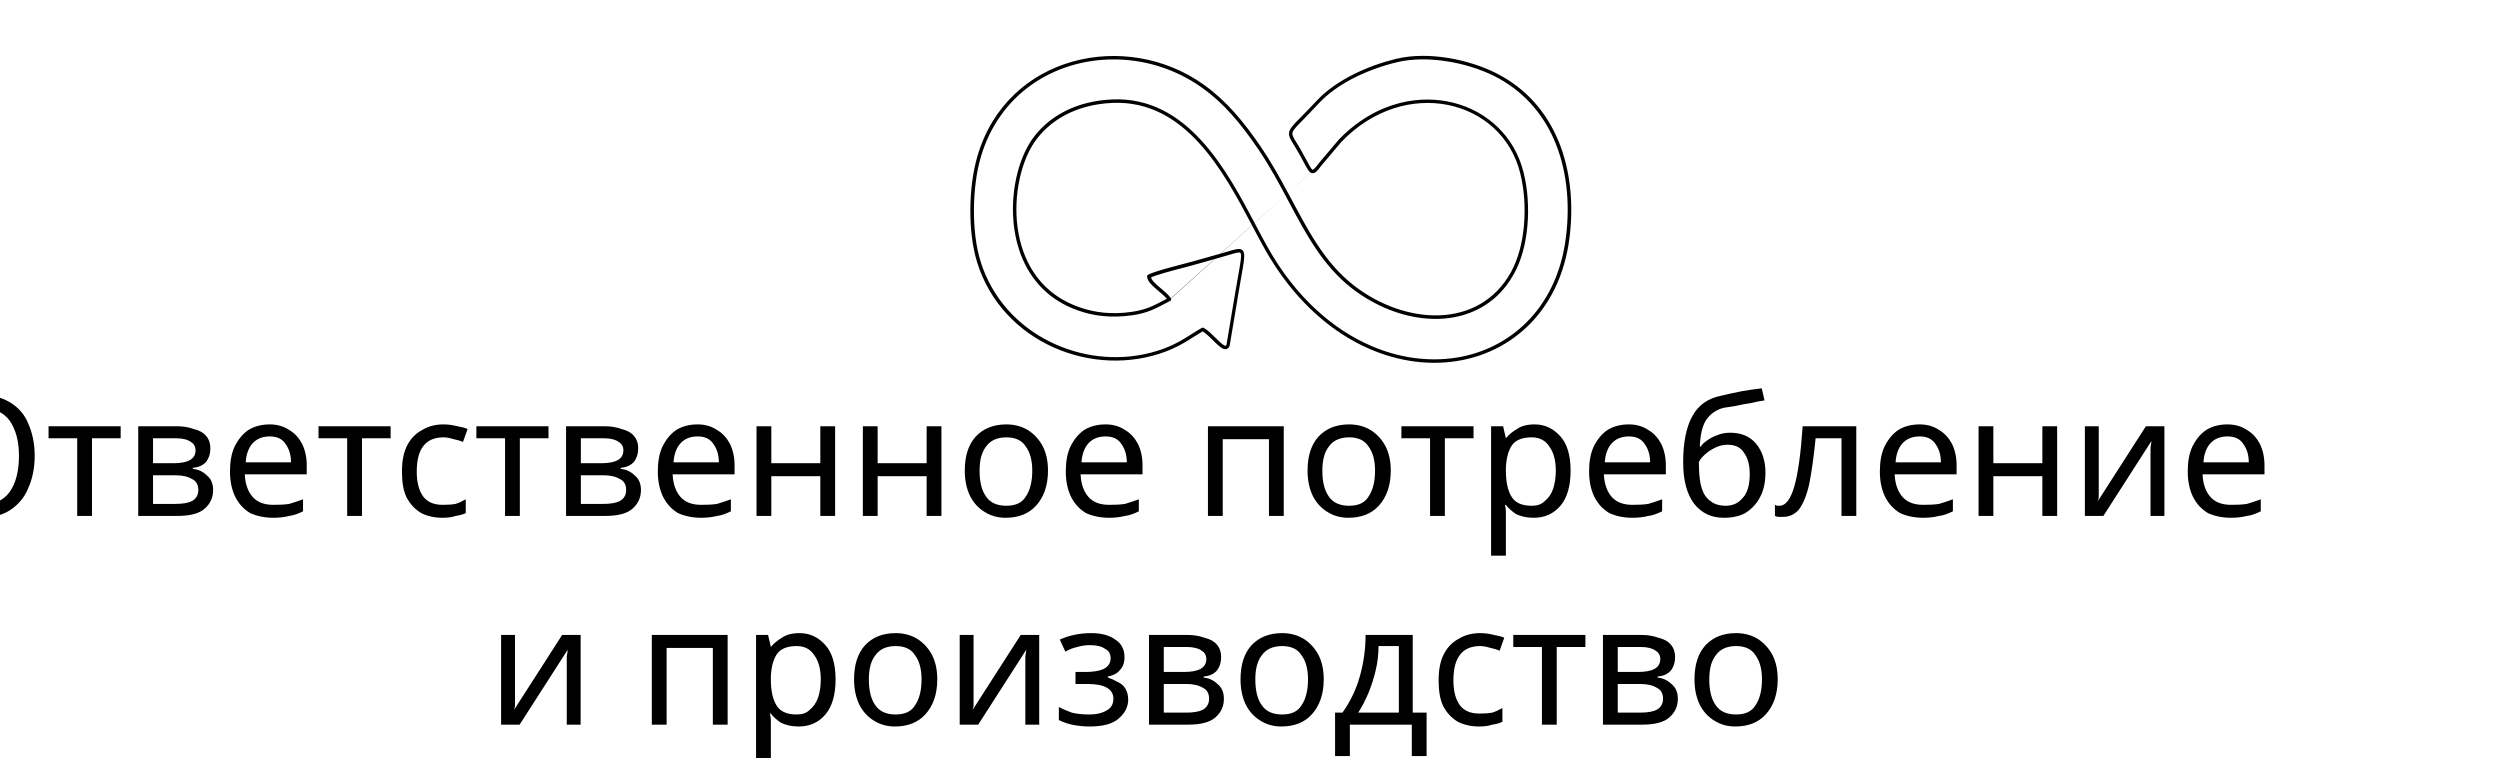
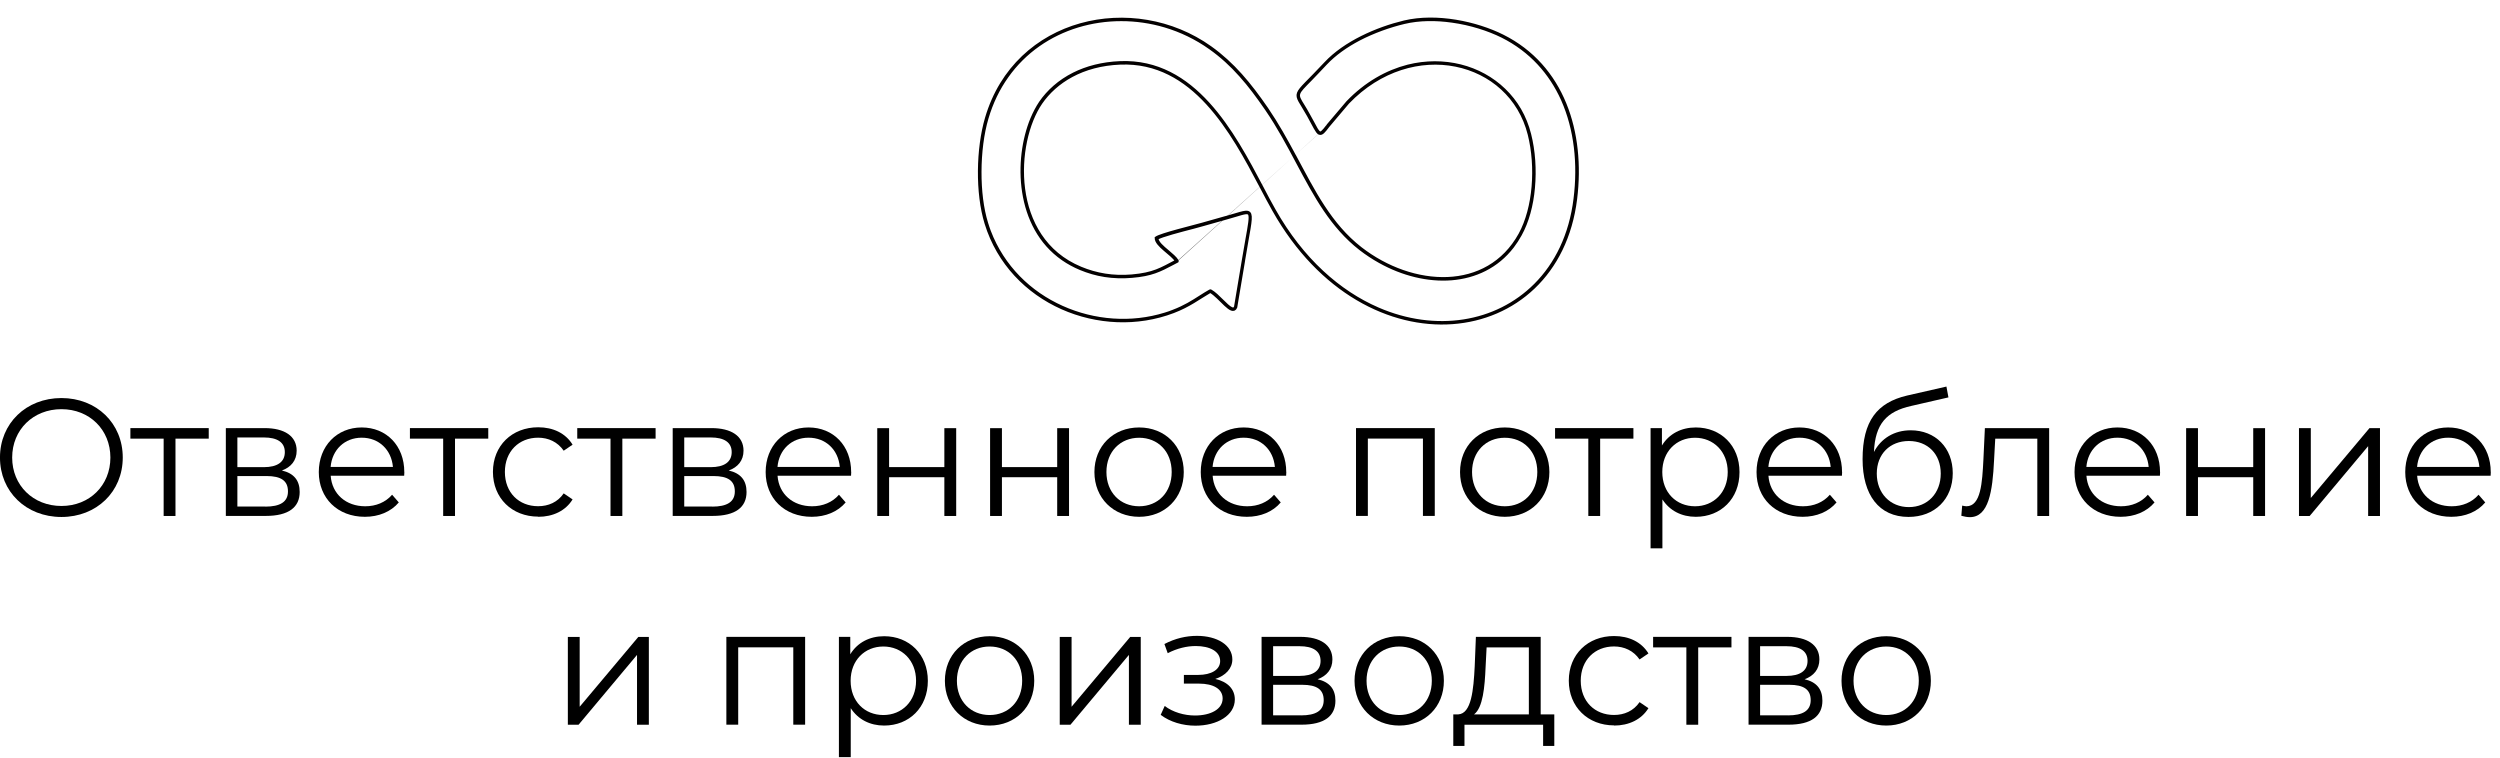
<svg xmlns="http://www.w3.org/2000/svg" width="42.25mm" height="12.795mm" viewBox="0 0 42.25 12.795" version="1.1" id="svg48003">
  <defs id="defs47997" />
  <g id="layer1" transform="translate(-131.3944,-123.605)">
-     <path id="path47882" d="m 151.153,128.672 c -0.026,0.014 -0.047,0.025 -0.068,0.036 -0.219,0.115 -0.354,0.188 -0.69,0.216 -0.16,0.014 -0.312,0.008 -0.456,-0.014 -0.145,-0.022 -0.282,-0.063 -0.415,-0.118 v 0 0 c -0.107,-0.045 -0.206,-0.099 -0.294,-0.16 -0.396,-0.274 -0.598,-0.696 -0.666,-1.135 -0.068,-0.438 -0.003,-0.893 0.139,-1.237 0.043,-0.102 0.092,-0.196 0.146,-0.276 0.131,-0.19 0.319,-0.361 0.563,-0.483 0.217,-0.109 0.48,-0.179 0.785,-0.192 1.257,-0.05 1.914,1.195 2.398,2.111 0.071,0.136 0.139,0.266 0.205,0.381 0.474,0.841 1.101,1.387 1.754,1.67 0.486,0.211 0.987,0.274 1.448,0.203 0.461,-0.071 0.882,-0.279 1.211,-0.608 0.35,-0.35 0.595,-0.84 0.67,-1.454 0.074,-0.589 0.011,-1.177 -0.212,-1.677 -0.202,-0.448 -0.534,-0.826 -1.016,-1.068 -0.234,-0.116 -0.535,-0.213 -0.848,-0.256 -0.273,-0.039 -0.555,-0.038 -0.808,0.022 -0.248,0.059 -0.519,0.155 -0.767,0.284 -0.213,0.112 -0.41,0.251 -0.56,0.41 -0.105,0.113 -0.19,0.2 -0.256,0.269 -0.12,0.122 -0.183,0.183 -0.199,0.237 -0.018,0.055 0.011,0.104 0.074,0.204 0.026,0.043 0.059,0.095 0.093,0.16 0.028,0.048 0.05,0.091 0.07,0.127 0.047,0.091 0.078,0.147 0.105,0.167 0.034,0.024 0.067,-0.013 0.144,-0.113 m -2.554,2.284 c -0.261,0.137 -0.386,0.22 -0.754,0.252 -0.319,0.027 -0.601,-0.022 -0.866,-0.132 -1.216,-0.505 -1.126,-2.128 -0.67,-2.791 0.247,-0.358 0.696,-0.645 1.34,-0.671 1.239,-0.05 1.894,1.169 2.374,2.079 l 10e-4,0.002 c 0.077,0.146 0.149,0.283 0.219,0.406 1.563,2.77 4.788,2.359 5.103,-0.193 0.139,-1.124 -0.212,-2.244 -1.235,-2.755 -0.442,-0.221 -1.117,-0.367 -1.663,-0.237 -0.463,0.111 -1.006,0.35 -1.331,0.699 -0.583,0.626 -0.542,0.428 -0.29,0.882 0.099,0.178 0.142,0.28 0.184,0.302 0.003,0.002 0.007,0.002 0.01,0.002 0.034,0.01 0.071,-0.031 0.141,-0.125 l 0.006,-0.007 v 0 l 0.329,-0.389 c 1.09,-1.134 2.746,-0.728 3.062,0.538 0.137,0.547 0.089,1.242 -0.156,1.688 -0.548,0.992 -1.816,0.917 -2.692,0.237 -0.516,-0.402 -0.796,-0.969 -1.114,-1.562 l -0.003,-0.004 c -0.141,-0.263 -0.289,-0.531 -0.467,-0.792 -0.289,-0.42 -0.569,-0.761 -0.955,-1.037 -1.295,-0.924 -3.287,-0.503 -3.785,1.193 -0.151,0.512 -0.166,1.268 -0.007,1.781 0.417,1.352 1.949,1.957 3.166,1.492 0.268,-0.102 0.424,-0.227 0.624,-0.343 0.169,0.095 0.368,0.417 0.432,0.267 l 0.132,-0.785 v -0.002 l 0.001,-0.008 c 0.156,-0.957 0.223,-0.866 -0.293,-0.724 l -0.007,0.002 h -0.003 c -0.132,0.036 -0.259,0.073 -0.396,0.112 -0.142,0.041 -0.703,0.176 -0.782,0.234 0.001,0.13 0.268,0.266 0.343,0.389 z m 0.006,0.01 v 0 m 2.548,-2.296 v 0 l 0.336,-0.396 v 0 0 c 0.309,-0.322 0.665,-0.521 1.022,-0.612 0.304,-0.076 0.608,-0.074 0.888,-0.004 0.28,0.07 0.535,0.209 0.739,0.406 0.204,0.196 0.355,0.449 0.431,0.753 0.071,0.28 0.092,0.599 0.064,0.904 -0.026,0.293 -0.1,0.571 -0.222,0.791 -0.04,0.073 -0.084,0.14 -0.131,0.202 -0.263,0.342 -0.633,0.512 -1.032,0.545 -0.399,0.032 -0.828,-0.074 -1.214,-0.29 -0.114,-0.063 -0.224,-0.136 -0.329,-0.217 -0.484,-0.377 -0.761,-0.896 -1.055,-1.447 -0.16,-0.301 -0.325,-0.612 -0.532,-0.914 -0.144,-0.209 -0.284,-0.399 -0.439,-0.571 -0.153,-0.172 -0.319,-0.325 -0.512,-0.462 -0.236,-0.168 -0.493,-0.291 -0.761,-0.371 -0.485,-0.144 -1.002,-0.143 -1.475,0 -0.471,0.144 -0.896,0.428 -1.196,0.854 -0.144,0.202 -0.259,0.437 -0.337,0.703 -0.077,0.26 -0.117,0.584 -0.118,0.906 -0.001,0.311 0.034,0.619 0.112,0.869 0.014,0.046 0.029,0.091 0.046,0.136 0.229,0.601 0.684,1.039 1.227,1.282 0.542,0.244 1.171,0.293 1.742,0.115 0.046,-0.014 0.092,-0.029 0.137,-0.048 0.192,-0.073 0.326,-0.158 0.46,-0.244 0.053,-0.034 0.106,-0.067 0.163,-0.099 0.003,-0.002 0.007,-0.002 0.01,0 0.063,0.036 0.13,0.102 0.192,0.164 0.06,0.06 0.117,0.116 0.162,0.136 0.028,0.011 0.05,0.007 0.064,-0.027 l 0.131,-0.782 v 0 c 0.024,-0.143 0.045,-0.265 0.063,-0.365 0.043,-0.241 0.066,-0.365 0.045,-0.417 -0.019,-0.049 -0.091,-0.027 -0.237,0.017 -0.045,0.014 -0.096,0.029 -0.158,0.046 -0.109,0.031 -0.217,0.062 -0.332,0.094 l -0.064,0.018 c -0.032,0.01 -0.088,0.024 -0.153,0.042 -0.215,0.056 -0.551,0.143 -0.62,0.188 0.004,0.07 0.095,0.147 0.183,0.22 0.064,0.055 0.127,0.106 0.159,0.158 0.003,0.006 0.001,0.013 -0.004,0.015 v 0 m 1.119,-0.015 c 0.001,-0.006 0.007,-0.01 0.013,-0.008" style="fill:#000000;fill-opacity:1;fill-rule:evenodd;stroke:#030000;stroke-width:0.048;stroke-miterlimit:4;stroke-dasharray:none;stroke-opacity:1" />
-     <text xml:space="preserve" style="font-style:normal;font-variant:normal;font-weight:normal;font-stretch:normal;font-size:2.822px;line-height:1.25;font-family:Montserrat;-inkscape-font-specification:Montserrat;text-align:center;letter-spacing:0px;word-spacing:0px;text-anchor:middle;fill:#000000;fill-opacity:1;stroke:none;stroke-width:0.265" x="152.439" y="132.325" id="text48564">
-       <tspan x="152.808" y="132.325" style="text-align:center;text-anchor:middle;stroke-width:0.265" id="tspan48574">Ответственное потребление </tspan>
-       <tspan x="152.439" y="135.853" style="text-align:center;text-anchor:middle;stroke-width:0.265" id="tspan48578">и производство</tspan>
-     </text>
+     <path id="path47882" d="m 151.281,128.025 c -0.026,0.014 -0.047,0.025 -0.068,0.036 -0.219,0.115 -0.354,0.188 -0.69,0.216 -0.16,0.014 -0.312,0.008 -0.456,-0.014 -0.145,-0.022 -0.282,-0.063 -0.415,-0.118 v 0 0 c -0.107,-0.045 -0.206,-0.099 -0.294,-0.16 -0.396,-0.274 -0.598,-0.696 -0.666,-1.135 -0.068,-0.438 -0.003,-0.893 0.139,-1.237 0.043,-0.102 0.092,-0.196 0.146,-0.276 0.131,-0.19 0.319,-0.361 0.563,-0.483 0.217,-0.109 0.48,-0.179 0.785,-0.192 1.257,-0.05 1.914,1.195 2.398,2.111 0.071,0.136 0.139,0.266 0.205,0.381 0.474,0.841 1.101,1.387 1.754,1.67 0.486,0.211 0.987,0.274 1.448,0.203 0.461,-0.071 0.882,-0.279 1.211,-0.608 0.35,-0.35 0.595,-0.84 0.67,-1.454 0.074,-0.589 0.011,-1.177 -0.212,-1.677 -0.202,-0.448 -0.534,-0.826 -1.016,-1.068 -0.234,-0.116 -0.535,-0.213 -0.848,-0.256 -0.273,-0.039 -0.555,-0.038 -0.808,0.022 -0.248,0.059 -0.519,0.155 -0.767,0.284 -0.213,0.112 -0.41,0.251 -0.56,0.41 -0.105,0.113 -0.19,0.2 -0.256,0.269 -0.12,0.122 -0.183,0.183 -0.199,0.237 -0.018,0.055 0.011,0.104 0.074,0.204 0.026,0.043 0.059,0.095 0.093,0.16 0.028,0.048 0.05,0.091 0.07,0.127 0.047,0.091 0.078,0.147 0.105,0.167 0.034,0.024 0.067,-0.013 0.144,-0.113 m -2.554,2.284 c -0.261,0.137 -0.386,0.22 -0.754,0.252 -0.319,0.027 -0.601,-0.022 -0.866,-0.132 -1.216,-0.505 -1.126,-2.128 -0.67,-2.791 0.247,-0.358 0.696,-0.645 1.34,-0.671 1.239,-0.05 1.894,1.169 2.374,2.079 l 10e-4,0.002 c 0.077,0.146 0.149,0.283 0.219,0.406 1.563,2.77 4.788,2.359 5.103,-0.193 0.139,-1.124 -0.212,-2.244 -1.235,-2.755 -0.442,-0.221 -1.117,-0.367 -1.663,-0.237 -0.463,0.111 -1.006,0.35 -1.331,0.699 -0.583,0.626 -0.542,0.428 -0.29,0.882 0.099,0.178 0.142,0.28 0.184,0.302 0.003,0.002 0.007,0.002 0.01,0.002 0.034,0.01 0.071,-0.031 0.141,-0.125 l 0.006,-0.007 v 0 l 0.329,-0.389 c 1.09,-1.134 2.746,-0.728 3.062,0.538 0.137,0.547 0.089,1.242 -0.156,1.688 -0.548,0.992 -1.816,0.917 -2.692,0.237 -0.516,-0.402 -0.796,-0.969 -1.114,-1.562 l -0.003,-0.004 c -0.141,-0.263 -0.289,-0.531 -0.467,-0.792 -0.289,-0.42 -0.569,-0.761 -0.955,-1.037 -1.295,-0.924 -3.287,-0.503 -3.785,1.193 -0.151,0.512 -0.166,1.268 -0.007,1.781 0.417,1.352 1.949,1.957 3.166,1.492 0.268,-0.102 0.424,-0.227 0.624,-0.343 0.169,0.095 0.368,0.417 0.432,0.267 l 0.132,-0.785 v -0.002 l 0.001,-0.008 c 0.156,-0.957 0.223,-0.866 -0.293,-0.724 l -0.007,0.002 h -0.003 c -0.132,0.036 -0.259,0.073 -0.396,0.112 -0.142,0.041 -0.703,0.176 -0.782,0.234 0.001,0.13 0.268,0.266 0.343,0.389 z m 0.006,0.01 v 0 m 2.548,-2.296 v 0 l 0.336,-0.396 v 0 0 c 0.309,-0.322 0.665,-0.521 1.022,-0.612 0.304,-0.076 0.608,-0.074 0.888,-0.004 0.28,0.07 0.535,0.209 0.739,0.406 0.204,0.196 0.355,0.449 0.431,0.753 0.071,0.28 0.092,0.599 0.064,0.904 -0.026,0.293 -0.1,0.571 -0.222,0.791 -0.04,0.073 -0.084,0.14 -0.131,0.202 -0.263,0.342 -0.633,0.512 -1.032,0.545 -0.399,0.032 -0.828,-0.074 -1.214,-0.29 -0.114,-0.063 -0.224,-0.136 -0.329,-0.217 -0.484,-0.377 -0.761,-0.896 -1.055,-1.447 -0.16,-0.301 -0.325,-0.612 -0.532,-0.914 -0.144,-0.209 -0.284,-0.399 -0.439,-0.571 -0.153,-0.172 -0.319,-0.325 -0.512,-0.462 -0.236,-0.168 -0.493,-0.291 -0.761,-0.371 -0.485,-0.144 -1.002,-0.143 -1.475,0 -0.471,0.144 -0.896,0.428 -1.196,0.854 -0.144,0.202 -0.259,0.437 -0.337,0.703 -0.077,0.26 -0.117,0.584 -0.118,0.906 -10e-4,0.311 0.034,0.619 0.112,0.869 0.014,0.046 0.029,0.091 0.046,0.136 0.229,0.601 0.684,1.039 1.227,1.282 0.542,0.244 1.171,0.293 1.742,0.115 0.046,-0.014 0.092,-0.029 0.137,-0.048 0.192,-0.073 0.326,-0.158 0.46,-0.244 0.053,-0.034 0.106,-0.067 0.163,-0.099 0.003,-0.002 0.007,-0.002 0.01,0 0.063,0.036 0.13,0.102 0.192,0.164 0.06,0.06 0.117,0.116 0.162,0.136 0.028,0.011 0.05,0.007 0.064,-0.027 l 0.131,-0.782 v 0 c 0.024,-0.143 0.045,-0.265 0.063,-0.365 0.043,-0.241 0.066,-0.365 0.045,-0.417 -0.019,-0.049 -0.091,-0.027 -0.237,0.017 -0.045,0.014 -0.096,0.029 -0.158,0.046 -0.109,0.031 -0.217,0.062 -0.332,0.094 l -0.064,0.018 c -0.032,0.01 -0.088,0.024 -0.153,0.042 -0.215,0.056 -0.551,0.143 -0.62,0.188 0.004,0.07 0.095,0.147 0.183,0.22 0.064,0.055 0.127,0.106 0.159,0.158 0.003,0.006 0.001,0.013 -0.004,0.015 v 0 m 1.119,-0.015 c 0.001,-0.006 0.007,-0.01 0.013,-0.008" style="fill:#000000;fill-opacity:1;fill-rule:evenodd;stroke:#030000;stroke-width:0.048;stroke-miterlimit:4;stroke-dasharray:none;stroke-opacity:1" />
+     <g aria-label="Ответственное потребление  и производство" style="font-style:normal;font-variant:normal;font-weight:normal;font-stretch:normal;font-size:2.822px;line-height:1.25;font-family:Montserrat;-inkscape-font-specification:Montserrat;text-align:center;letter-spacing:0px;word-spacing:0px;text-anchor:middle;fill:#000000;fill-opacity:1;stroke:none;stroke-width:0.265" id="text48564">
+       <path d="m 132.433,132.342 c 0.593,0 1.036,-0.426 1.036,-1.005 0,-0.579 -0.443,-1.005 -1.036,-1.005 -0.598,0 -1.039,0.429 -1.039,1.005 0,0.576 0.44,1.005 1.039,1.005 z m 0,-0.186 c -0.477,0 -0.833,-0.347 -0.833,-0.818 0,-0.471 0.356,-0.818 0.833,-0.818 0.474,0 0.827,0.347 0.827,0.818 0,0.471 -0.353,0.818 -0.827,0.818 z" style="text-align:center;text-anchor:middle;stroke-width:0.265" id="path48655" />
+       <path d="m 134.922,130.84 h -1.324 v 0.178 h 0.562 v 1.307 h 0.2 v -1.307 h 0.562 z" style="text-align:center;text-anchor:middle;stroke-width:0.265" id="path48657" />
+       <path d="m 136.157,131.557 c 0.155,-0.056 0.251,-0.169 0.251,-0.336 0,-0.246 -0.206,-0.381 -0.542,-0.381 h -0.655 v 1.484 h 0.675 c 0.387,0 0.573,-0.147 0.573,-0.404 0,-0.195 -0.096,-0.316 -0.302,-0.364 z m -0.751,-0.559 h 0.446 c 0.229,0 0.356,0.082 0.356,0.248 0,0.167 -0.127,0.254 -0.356,0.254 h -0.446 z m 0.471,1.168 h -0.471 v -0.516 h 0.491 c 0.251,0 0.364,0.082 0.364,0.26 0,0.178 -0.133,0.257 -0.384,0.257 z" style="text-align:center;text-anchor:middle;stroke-width:0.265" id="path48659" />
+       <path d="m 138.227,131.583 c 0,-0.446 -0.302,-0.754 -0.72,-0.754 -0.418,0 -0.725,0.313 -0.725,0.754 0,0.44 0.316,0.756 0.779,0.756 0.234,0 0.44,-0.085 0.573,-0.243 l -0.113,-0.13 c -0.113,0.13 -0.274,0.195 -0.454,0.195 -0.325,0 -0.562,-0.206 -0.584,-0.516 h 1.242 c 0,-0.023 0.003,-0.045 0.003,-0.062 z m -0.72,-0.581 c 0.291,0 0.502,0.203 0.528,0.494 h -1.053 c 0.025,-0.291 0.237,-0.494 0.525,-0.494 z" style="text-align:center;text-anchor:middle;stroke-width:0.265" id="path48661" />
+       <path d="m 139.646,130.84 h -1.324 v 0.178 h 0.562 v 1.307 h 0.2 v -1.307 h 0.562 z" style="text-align:center;text-anchor:middle;stroke-width:0.265" id="path48663" />
+       <path d="m 140.49,132.339 c 0.251,0 0.463,-0.102 0.581,-0.294 l -0.15,-0.102 c -0.102,0.15 -0.26,0.217 -0.432,0.217 -0.325,0 -0.562,-0.229 -0.562,-0.579 0,-0.347 0.237,-0.579 0.562,-0.579 0.172,0 0.33,0.071 0.432,0.22 l 0.15,-0.102 c -0.119,-0.195 -0.33,-0.294 -0.581,-0.294 -0.443,0 -0.765,0.31 -0.765,0.754 0,0.443 0.322,0.756 0.765,0.756 z" style="text-align:center;text-anchor:middle;stroke-width:0.265" id="path48665" />
+       <path d="m 142.474,130.84 h -1.324 v 0.178 h 0.562 v 1.307 h 0.2 v -1.307 h 0.562 z" style="text-align:center;text-anchor:middle;stroke-width:0.265" id="path48667" />
+       <path d="m 143.709,131.557 c 0.155,-0.056 0.251,-0.169 0.251,-0.336 0,-0.246 -0.206,-0.381 -0.542,-0.381 h -0.655 v 1.484 h 0.675 c 0.387,0 0.573,-0.147 0.573,-0.404 0,-0.195 -0.096,-0.316 -0.302,-0.364 z m -0.751,-0.559 h 0.446 c 0.229,0 0.356,0.082 0.356,0.248 0,0.167 -0.127,0.254 -0.356,0.254 h -0.446 z m 0.471,1.168 h -0.471 v -0.516 h 0.491 c 0.251,0 0.364,0.082 0.364,0.26 0,0.178 -0.133,0.257 -0.384,0.257 z" style="text-align:center;text-anchor:middle;stroke-width:0.265" id="path48669" />
+       <path d="m 145.779,131.583 c 0,-0.446 -0.302,-0.754 -0.72,-0.754 -0.418,0 -0.725,0.313 -0.725,0.754 0,0.44 0.316,0.756 0.779,0.756 0.234,0 0.44,-0.085 0.573,-0.243 l -0.113,-0.13 c -0.113,0.13 -0.274,0.195 -0.454,0.195 -0.325,0 -0.562,-0.206 -0.584,-0.516 h 1.242 c 0,-0.023 0.003,-0.045 0.003,-0.062 z m -0.72,-0.581 c 0.291,0 0.502,0.203 0.528,0.494 h -1.053 c 0.025,-0.291 0.237,-0.494 0.525,-0.494 z" style="text-align:center;text-anchor:middle;stroke-width:0.265" id="path48671" />
+       <path d="m 146.22,132.325 h 0.2 V 131.67 h 0.934 v 0.655 h 0.2 v -1.484 h -0.2 v 0.658 h -0.934 v -0.658 h -0.2 z" style="text-align:center;text-anchor:middle;stroke-width:0.265" id="path48673" />
+       <path d="m 148.127,132.325 h 0.2 V 131.67 h 0.934 v 0.655 h 0.2 v -1.484 h -0.2 v 0.658 h -0.934 v -0.658 h -0.2 z" style="text-align:center;text-anchor:middle;stroke-width:0.265" id="path48675" />
+       <path d="m 150.646,132.339 c 0.435,0 0.754,-0.316 0.754,-0.756 0,-0.44 -0.319,-0.754 -0.754,-0.754 -0.435,0 -0.756,0.313 -0.756,0.754 0,0.44 0.322,0.756 0.756,0.756 z m 0,-0.178 c -0.316,0 -0.553,-0.231 -0.553,-0.579 0,-0.347 0.237,-0.579 0.553,-0.579 0.316,0 0.55,0.231 0.55,0.579 0,0.347 -0.234,0.579 -0.55,0.579 z" style="text-align:center;text-anchor:middle;stroke-width:0.265" id="path48677" />
+       <path d="m 153.132,131.583 c 0,-0.446 -0.302,-0.754 -0.72,-0.754 -0.418,0 -0.725,0.313 -0.725,0.754 0,0.44 0.316,0.756 0.779,0.756 0.234,0 0.44,-0.085 0.573,-0.243 l -0.113,-0.13 c -0.113,0.13 -0.274,0.195 -0.454,0.195 -0.325,0 -0.562,-0.206 -0.584,-0.516 h 1.242 c 0,-0.023 0.003,-0.045 0.003,-0.062 z m -0.72,-0.581 c 0.291,0 0.502,0.203 0.528,0.494 h -1.053 c 0.025,-0.291 0.237,-0.494 0.525,-0.494 z" style="text-align:center;text-anchor:middle;stroke-width:0.265" id="path48679" />
+       <path d="m 154.311,130.84 v 1.484 h 0.2 v -1.307 h 0.931 v 1.307 h 0.2 v -1.484 z" style="text-align:center;text-anchor:middle;stroke-width:0.265" id="path48681" />
+       <path d="m 156.825,132.339 c 0.435,0 0.754,-0.316 0.754,-0.756 0,-0.44 -0.319,-0.754 -0.754,-0.754 -0.435,0 -0.756,0.313 -0.756,0.754 0,0.44 0.322,0.756 0.756,0.756 z m 0,-0.178 c -0.316,0 -0.553,-0.231 -0.553,-0.579 0,-0.347 0.237,-0.579 0.553,-0.579 0.316,0 0.55,0.231 0.55,0.579 0,0.347 -0.234,0.579 -0.55,0.579 z" style="text-align:center;text-anchor:middle;stroke-width:0.265" id="path48683" />
+       <path d="m 158.999,130.84 h -1.324 v 0.178 h 0.562 v 1.307 h 0.2 v -1.307 h 0.562 z" style="text-align:center;text-anchor:middle;stroke-width:0.265" id="path48685" />
+       <path d="m 160.054,130.829 c -0.246,0 -0.452,0.107 -0.573,0.305 v -0.294 h -0.192 v 2.032 h 0.2 v -0.827 c 0.124,0.192 0.327,0.294 0.564,0.294 0.423,0 0.739,-0.305 0.739,-0.756 0,-0.449 -0.316,-0.754 -0.739,-0.754 z m -0.014,1.332 c -0.316,0 -0.553,-0.231 -0.553,-0.579 0,-0.344 0.237,-0.579 0.553,-0.579 0.313,0 0.553,0.234 0.553,0.579 0,0.347 -0.24,0.579 -0.553,0.579 z" style="text-align:center;text-anchor:middle;stroke-width:0.265" id="path48687" />
+       <path d="m 162.525,131.583 c 0,-0.446 -0.302,-0.754 -0.72,-0.754 -0.418,0 -0.725,0.313 -0.725,0.754 0,0.44 0.316,0.756 0.779,0.756 0.234,0 0.44,-0.085 0.573,-0.243 l -0.113,-0.13 c -0.113,0.13 -0.274,0.195 -0.454,0.195 -0.325,0 -0.562,-0.206 -0.584,-0.516 h 1.242 c 0,-0.023 0.003,-0.045 0.003,-0.062 z m -0.72,-0.581 c 0.291,0 0.502,0.203 0.528,0.494 h -1.053 c 0.025,-0.291 0.237,-0.494 0.525,-0.494 z" style="text-align:center;text-anchor:middle;stroke-width:0.265" id="path48689" />
+       <path d="m 163.685,130.877 c -0.279,0 -0.502,0.138 -0.621,0.367 0.02,-0.474 0.212,-0.686 0.632,-0.779 l 0.627,-0.144 -0.034,-0.183 -0.666,0.152 c -0.505,0.119 -0.751,0.429 -0.751,1.075 0,0.604 0.277,0.976 0.776,0.976 0.443,0 0.748,-0.302 0.748,-0.739 0,-0.429 -0.294,-0.725 -0.711,-0.725 z m -0.031,1.298 c -0.316,0 -0.542,-0.234 -0.542,-0.567 0,-0.33 0.223,-0.55 0.542,-0.55 0.319,0 0.539,0.22 0.539,0.55 0,0.333 -0.223,0.567 -0.539,0.567 z" style="text-align:center;text-anchor:middle;stroke-width:0.265" id="path48691" />
+       <path d="m 164.939,130.84 -0.025,0.531 c -0.02,0.392 -0.042,0.79 -0.288,0.79 -0.02,0 -0.045,-0.006 -0.071,-0.011 l -0.014,0.172 c 0.054,0.014 0.099,0.023 0.144,0.023 0.319,0 0.384,-0.44 0.409,-0.96 l 0.02,-0.367 h 0.711 v 1.307 h 0.2 v -1.484 z" style="text-align:center;text-anchor:middle;stroke-width:0.265" id="path48693" />
+       <path d="m 167.899,131.583 c 0,-0.446 -0.302,-0.754 -0.72,-0.754 -0.418,0 -0.725,0.313 -0.725,0.754 0,0.44 0.316,0.756 0.779,0.756 0.234,0 0.44,-0.085 0.573,-0.243 l -0.113,-0.13 c -0.113,0.13 -0.274,0.195 -0.454,0.195 -0.325,0 -0.562,-0.206 -0.584,-0.516 h 1.242 c 0,-0.023 0.003,-0.045 0.003,-0.062 z m -0.72,-0.581 c 0.291,0 0.502,0.203 0.528,0.494 h -1.053 c 0.025,-0.291 0.237,-0.494 0.525,-0.494 z" style="text-align:center;text-anchor:middle;stroke-width:0.265" id="path48695" />
+       <path d="m 168.34,132.325 h 0.2 V 131.67 h 0.934 v 0.655 h 0.2 v -1.484 h -0.2 v 0.658 h -0.934 v -0.658 h -0.2 z" style="text-align:center;text-anchor:middle;stroke-width:0.265" id="path48697" />
+       <path d="m 170.247,132.325 h 0.181 l 0.988,-1.18 v 1.18 h 0.2 v -1.484 h -0.178 l -0.991,1.18 v -1.18 h -0.2 z" style="text-align:center;text-anchor:middle;stroke-width:0.265" id="path48699" />
+       <path d="m 173.488,131.583 c 0,-0.446 -0.302,-0.754 -0.72,-0.754 -0.418,0 -0.725,0.313 -0.725,0.754 0,0.44 0.316,0.756 0.779,0.756 0.234,0 0.44,-0.085 0.573,-0.243 l -0.113,-0.13 c -0.113,0.13 -0.274,0.195 -0.454,0.195 -0.325,0 -0.562,-0.206 -0.584,-0.516 h 1.242 c 0,-0.023 0.003,-0.045 0.003,-0.062 z m -0.72,-0.581 c 0.291,0 0.502,0.203 0.528,0.494 h -1.053 c 0.025,-0.291 0.237,-0.494 0.525,-0.494 z" style="text-align:center;text-anchor:middle;stroke-width:0.265" id="path48701" />
+       <path d="m 140.991,135.853 h 0.181 l 0.988,-1.18 v 1.18 h 0.2 v -1.484 h -0.178 l -0.991,1.18 v -1.18 h -0.2 z" style="text-align:center;text-anchor:middle;stroke-width:0.265" id="path48703" />
+       <path d="m 143.67,134.368 v 1.484 h 0.2 v -1.307 h 0.931 v 1.307 h 0.2 v -1.484 z" style="text-align:center;text-anchor:middle;stroke-width:0.265" id="path48705" />
+       <path d="m 146.337,134.357 c -0.246,0 -0.452,0.107 -0.573,0.305 v -0.294 h -0.192 v 2.032 h 0.2 v -0.827 c 0.124,0.192 0.327,0.294 0.564,0.294 0.423,0 0.739,-0.305 0.739,-0.756 0,-0.449 -0.316,-0.754 -0.739,-0.754 z m -0.014,1.332 c -0.316,0 -0.553,-0.231 -0.553,-0.579 0,-0.344 0.237,-0.579 0.553,-0.579 0.313,0 0.553,0.234 0.553,0.579 0,0.347 -0.24,0.579 -0.553,0.579 z" style="text-align:center;text-anchor:middle;stroke-width:0.265" id="path48707" />
+       <path d="m 148.119,135.867 c 0.435,0 0.754,-0.316 0.754,-0.756 0,-0.44 -0.319,-0.754 -0.754,-0.754 -0.435,0 -0.756,0.313 -0.756,0.754 0,0.44 0.322,0.756 0.756,0.756 z m 0,-0.178 c -0.316,0 -0.553,-0.231 -0.553,-0.579 0,-0.347 0.237,-0.579 0.553,-0.579 0.316,0 0.55,0.231 0.55,0.579 0,0.347 -0.234,0.579 -0.55,0.579 z" style="text-align:center;text-anchor:middle;stroke-width:0.265" id="path48709" />
+       <path d="m 149.304,135.853 h 0.181 l 0.988,-1.18 v 1.18 h 0.2 v -1.484 h -0.178 l -0.991,1.18 v -1.18 h -0.2 z" style="text-align:center;text-anchor:middle;stroke-width:0.265" id="path48711" />
+       <path d="m 151.933,135.079 c 0.172,-0.056 0.288,-0.175 0.288,-0.33 0,-0.243 -0.26,-0.398 -0.598,-0.398 -0.181,0 -0.367,0.042 -0.55,0.138 l 0.056,0.155 c 0.158,-0.082 0.322,-0.121 0.474,-0.121 0.237,0 0.412,0.09 0.412,0.254 0,0.147 -0.152,0.234 -0.37,0.234 h -0.243 v 0.147 h 0.254 c 0.248,0 0.401,0.093 0.401,0.251 0,0.181 -0.2,0.288 -0.468,0.288 -0.181,0 -0.373,-0.056 -0.511,-0.161 l -0.068,0.15 c 0.158,0.121 0.375,0.183 0.587,0.183 0.37,0 0.666,-0.175 0.666,-0.443 0,-0.175 -0.121,-0.299 -0.33,-0.347 z" style="text-align:center;text-anchor:middle;stroke-width:0.265" id="path48713" />
+       <path d="m 153.661,135.085 c 0.155,-0.057 0.251,-0.169 0.251,-0.336 0,-0.246 -0.206,-0.381 -0.542,-0.381 h -0.655 v 1.484 h 0.675 c 0.387,0 0.573,-0.147 0.573,-0.404 0,-0.195 -0.096,-0.316 -0.302,-0.364 z m -0.751,-0.559 h 0.446 c 0.229,0 0.356,0.082 0.356,0.248 0,0.167 -0.127,0.254 -0.356,0.254 h -0.446 z m 0.471,1.168 h -0.471 v -0.516 h 0.491 c 0.251,0 0.364,0.082 0.364,0.26 0,0.178 -0.133,0.257 -0.384,0.257 z" style="text-align:center;text-anchor:middle;stroke-width:0.265" id="path48715" />
+       <path d="m 155.042,135.867 c 0.435,0 0.754,-0.316 0.754,-0.756 0,-0.44 -0.319,-0.754 -0.754,-0.754 -0.435,0 -0.756,0.313 -0.756,0.754 0,0.44 0.322,0.756 0.756,0.756 z m 0,-0.178 c -0.316,0 -0.553,-0.231 -0.553,-0.579 0,-0.347 0.237,-0.579 0.553,-0.579 0.316,0 0.55,0.231 0.55,0.579 0,0.347 -0.234,0.579 -0.55,0.579 z" style="text-align:center;text-anchor:middle;stroke-width:0.265" id="path48717" />
+       <path d="m 157.432,135.678 v -1.31 h -1.095 l -0.02,0.497 c -0.02,0.401 -0.056,0.799 -0.277,0.813 h -0.085 v 0.533 h 0.189 v -0.358 h 1.329 v 0.358 h 0.189 v -0.533 z m -0.931,-0.802 0.017,-0.33 h 0.714 v 1.132 h -0.926 c 0.15,-0.113 0.181,-0.463 0.195,-0.802 z" style="text-align:center;text-anchor:middle;stroke-width:0.265" id="path48719" />
+       <path d="m 158.672,135.867 c 0.251,0 0.463,-0.102 0.581,-0.294 l -0.15,-0.102 c -0.102,0.15 -0.26,0.217 -0.432,0.217 -0.325,0 -0.562,-0.229 -0.562,-0.579 0,-0.347 0.237,-0.579 0.562,-0.579 0.172,0 0.33,0.071 0.432,0.22 l 0.15,-0.102 c -0.119,-0.195 -0.33,-0.294 -0.581,-0.294 -0.443,0 -0.765,0.31 -0.765,0.754 0,0.443 0.322,0.756 0.765,0.756 z" style="text-align:center;text-anchor:middle;stroke-width:0.265" id="path48721" />
+       <path d="m 160.656,134.368 h -1.324 v 0.178 h 0.562 v 1.307 h 0.2 v -1.307 h 0.562 z" style="text-align:center;text-anchor:middle;stroke-width:0.265" id="path48723" />
+       <path d="m 161.891,135.085 c 0.155,-0.057 0.251,-0.169 0.251,-0.336 0,-0.246 -0.206,-0.381 -0.542,-0.381 h -0.655 v 1.484 h 0.675 c 0.387,0 0.573,-0.147 0.573,-0.404 0,-0.195 -0.096,-0.316 -0.302,-0.364 z m -0.751,-0.559 h 0.446 c 0.229,0 0.356,0.082 0.356,0.248 0,0.167 -0.127,0.254 -0.356,0.254 h -0.446 z m 0.471,1.168 h -0.471 v -0.516 h 0.491 c 0.251,0 0.364,0.082 0.364,0.26 0,0.178 -0.133,0.257 -0.384,0.257 z" style="text-align:center;text-anchor:middle;stroke-width:0.265" id="path48725" />
+       <path d="m 163.272,135.867 c 0.435,0 0.754,-0.316 0.754,-0.756 0,-0.44 -0.319,-0.754 -0.754,-0.754 -0.435,0 -0.756,0.313 -0.756,0.754 0,0.44 0.322,0.756 0.756,0.756 z m 0,-0.178 c -0.316,0 -0.553,-0.231 -0.553,-0.579 0,-0.347 0.237,-0.579 0.553,-0.579 0.316,0 0.55,0.231 0.55,0.579 0,0.347 -0.234,0.579 -0.55,0.579 z" style="text-align:center;text-anchor:middle;stroke-width:0.265" id="path48727" />
+     </g>
    <text xml:space="preserve" style="font-style:normal;font-variant:normal;font-weight:normal;font-stretch:normal;font-size:7.056px;line-height:1.25;font-family:Montserrat;-inkscape-font-specification:Montserrat;letter-spacing:0px;word-spacing:0px;fill:#000000;fill-opacity:1;stroke:none;stroke-width:0.265" x="141.002" y="139.779" id="text48570">
      <tspan id="tspan48568" x="141.002" y="146.263" style="stroke-width:0.265" />
    </text>
  </g>
</svg>
